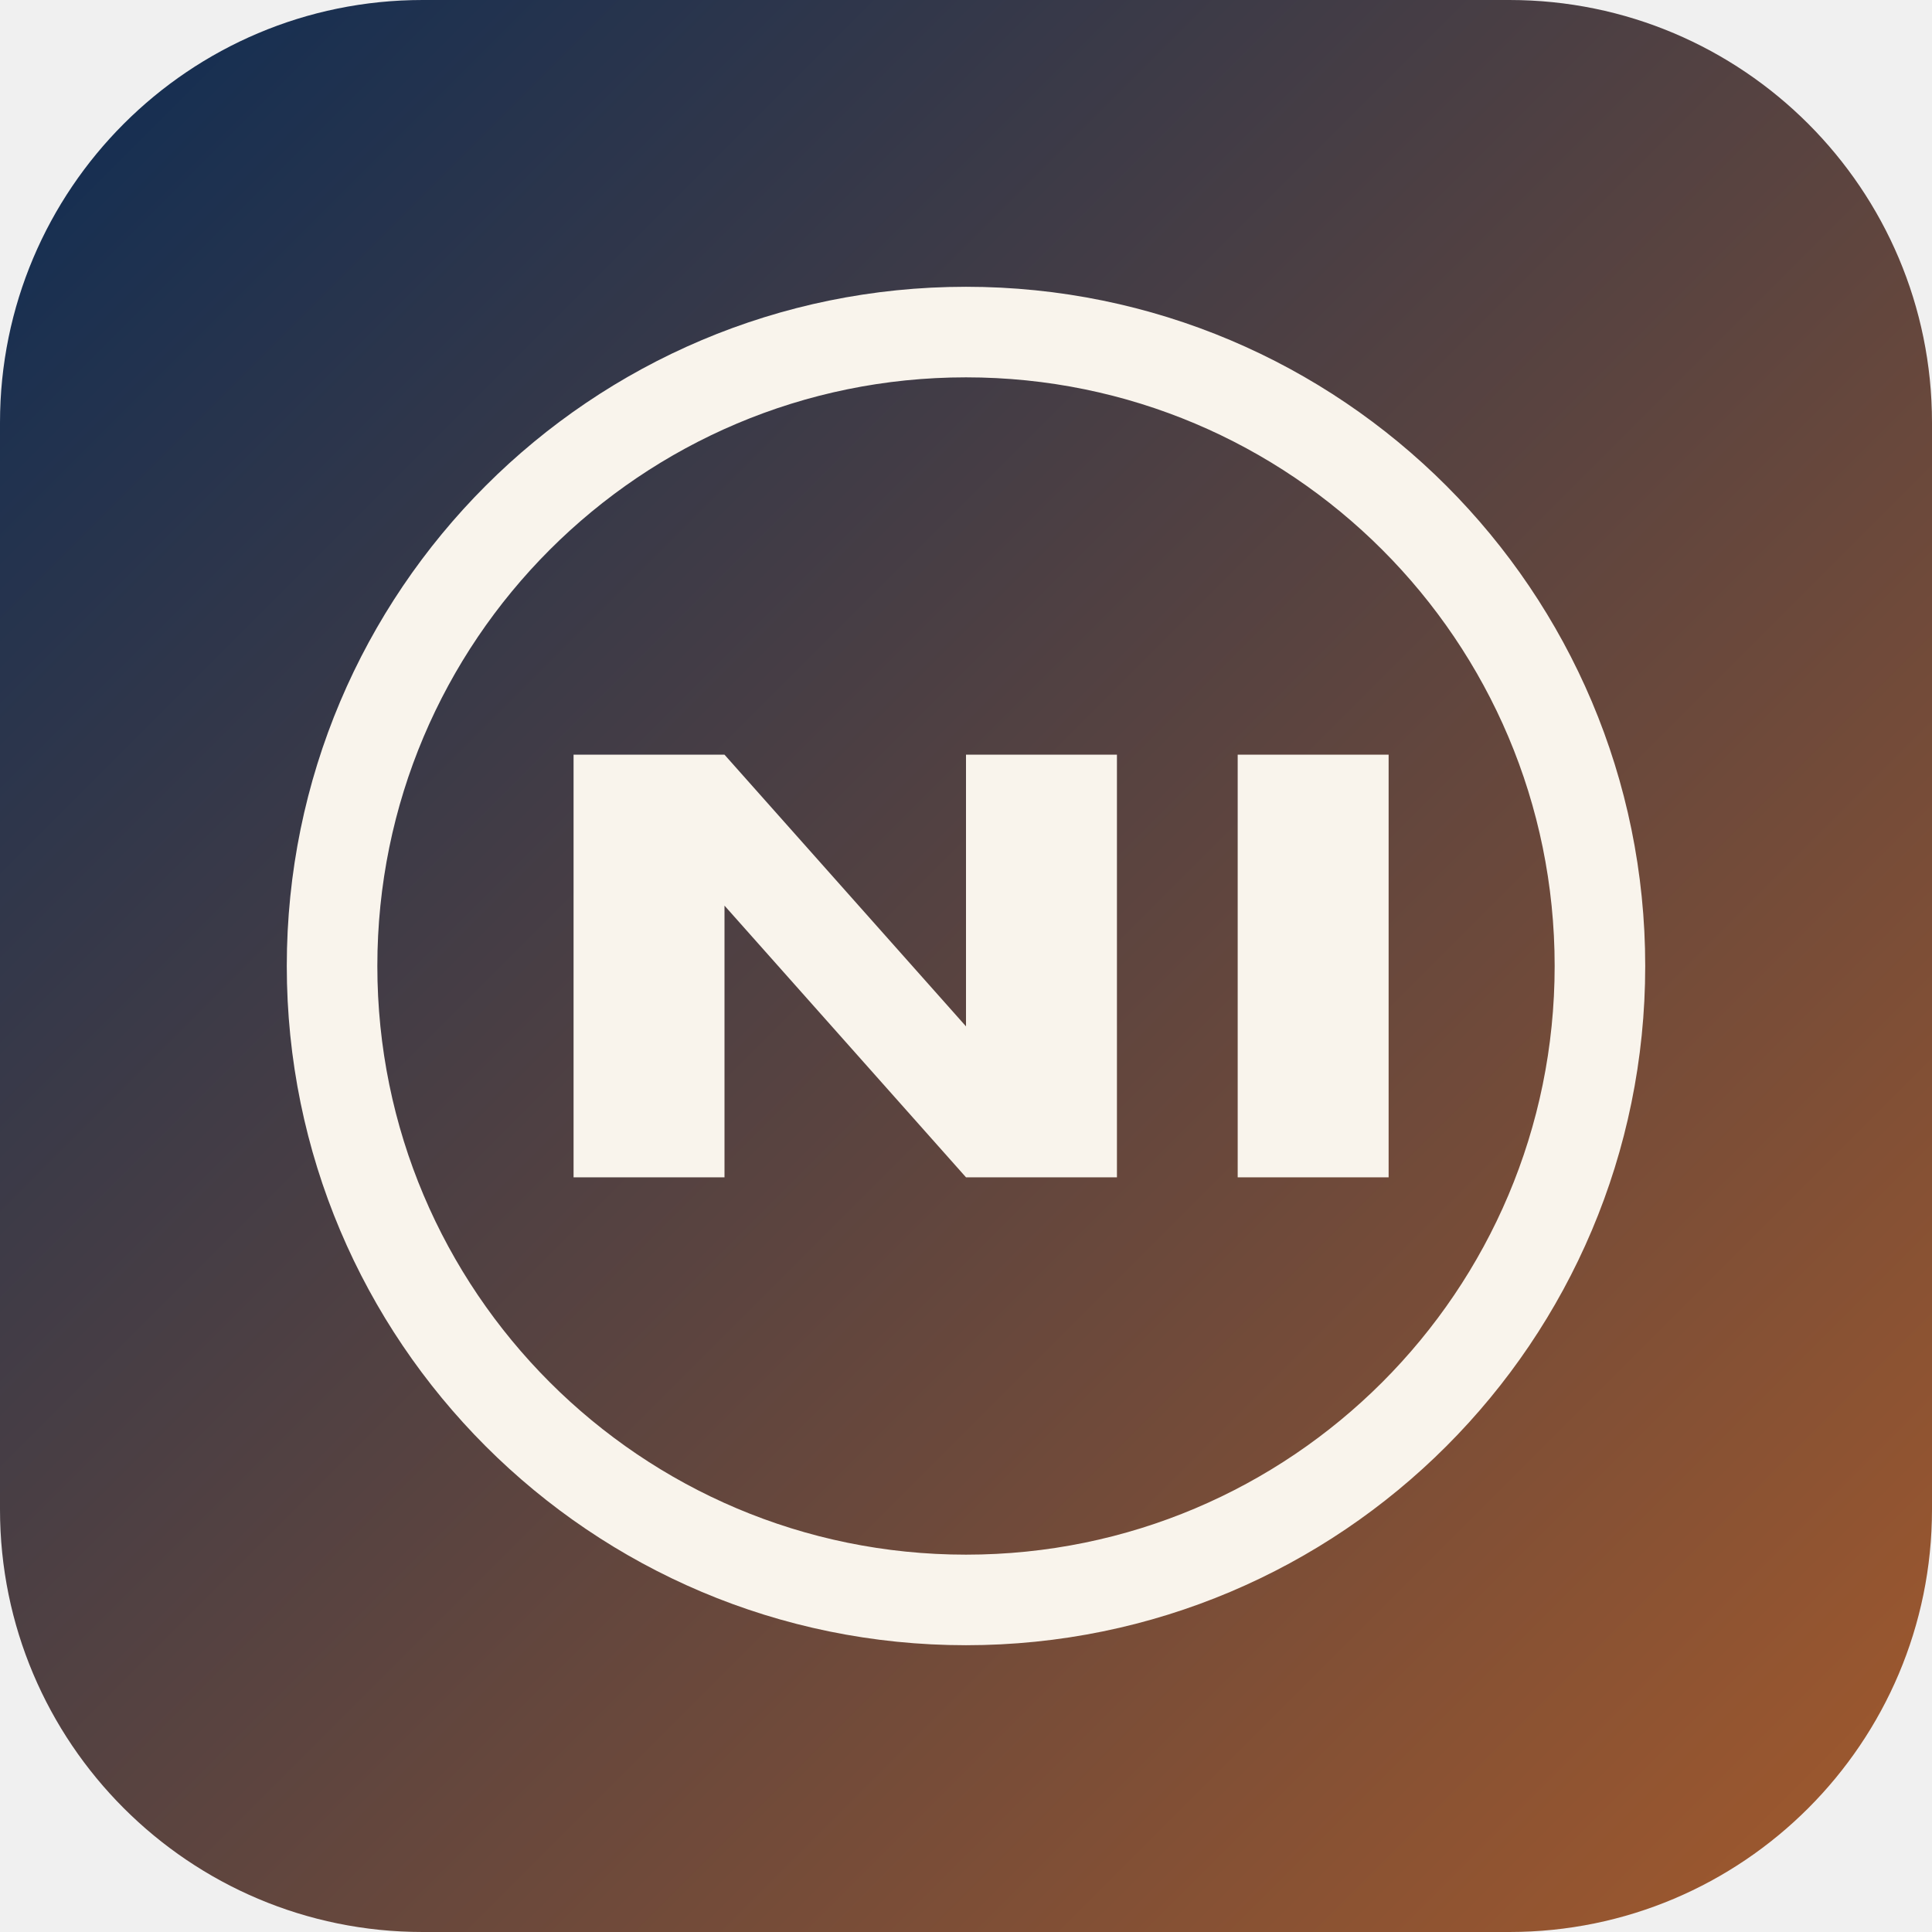
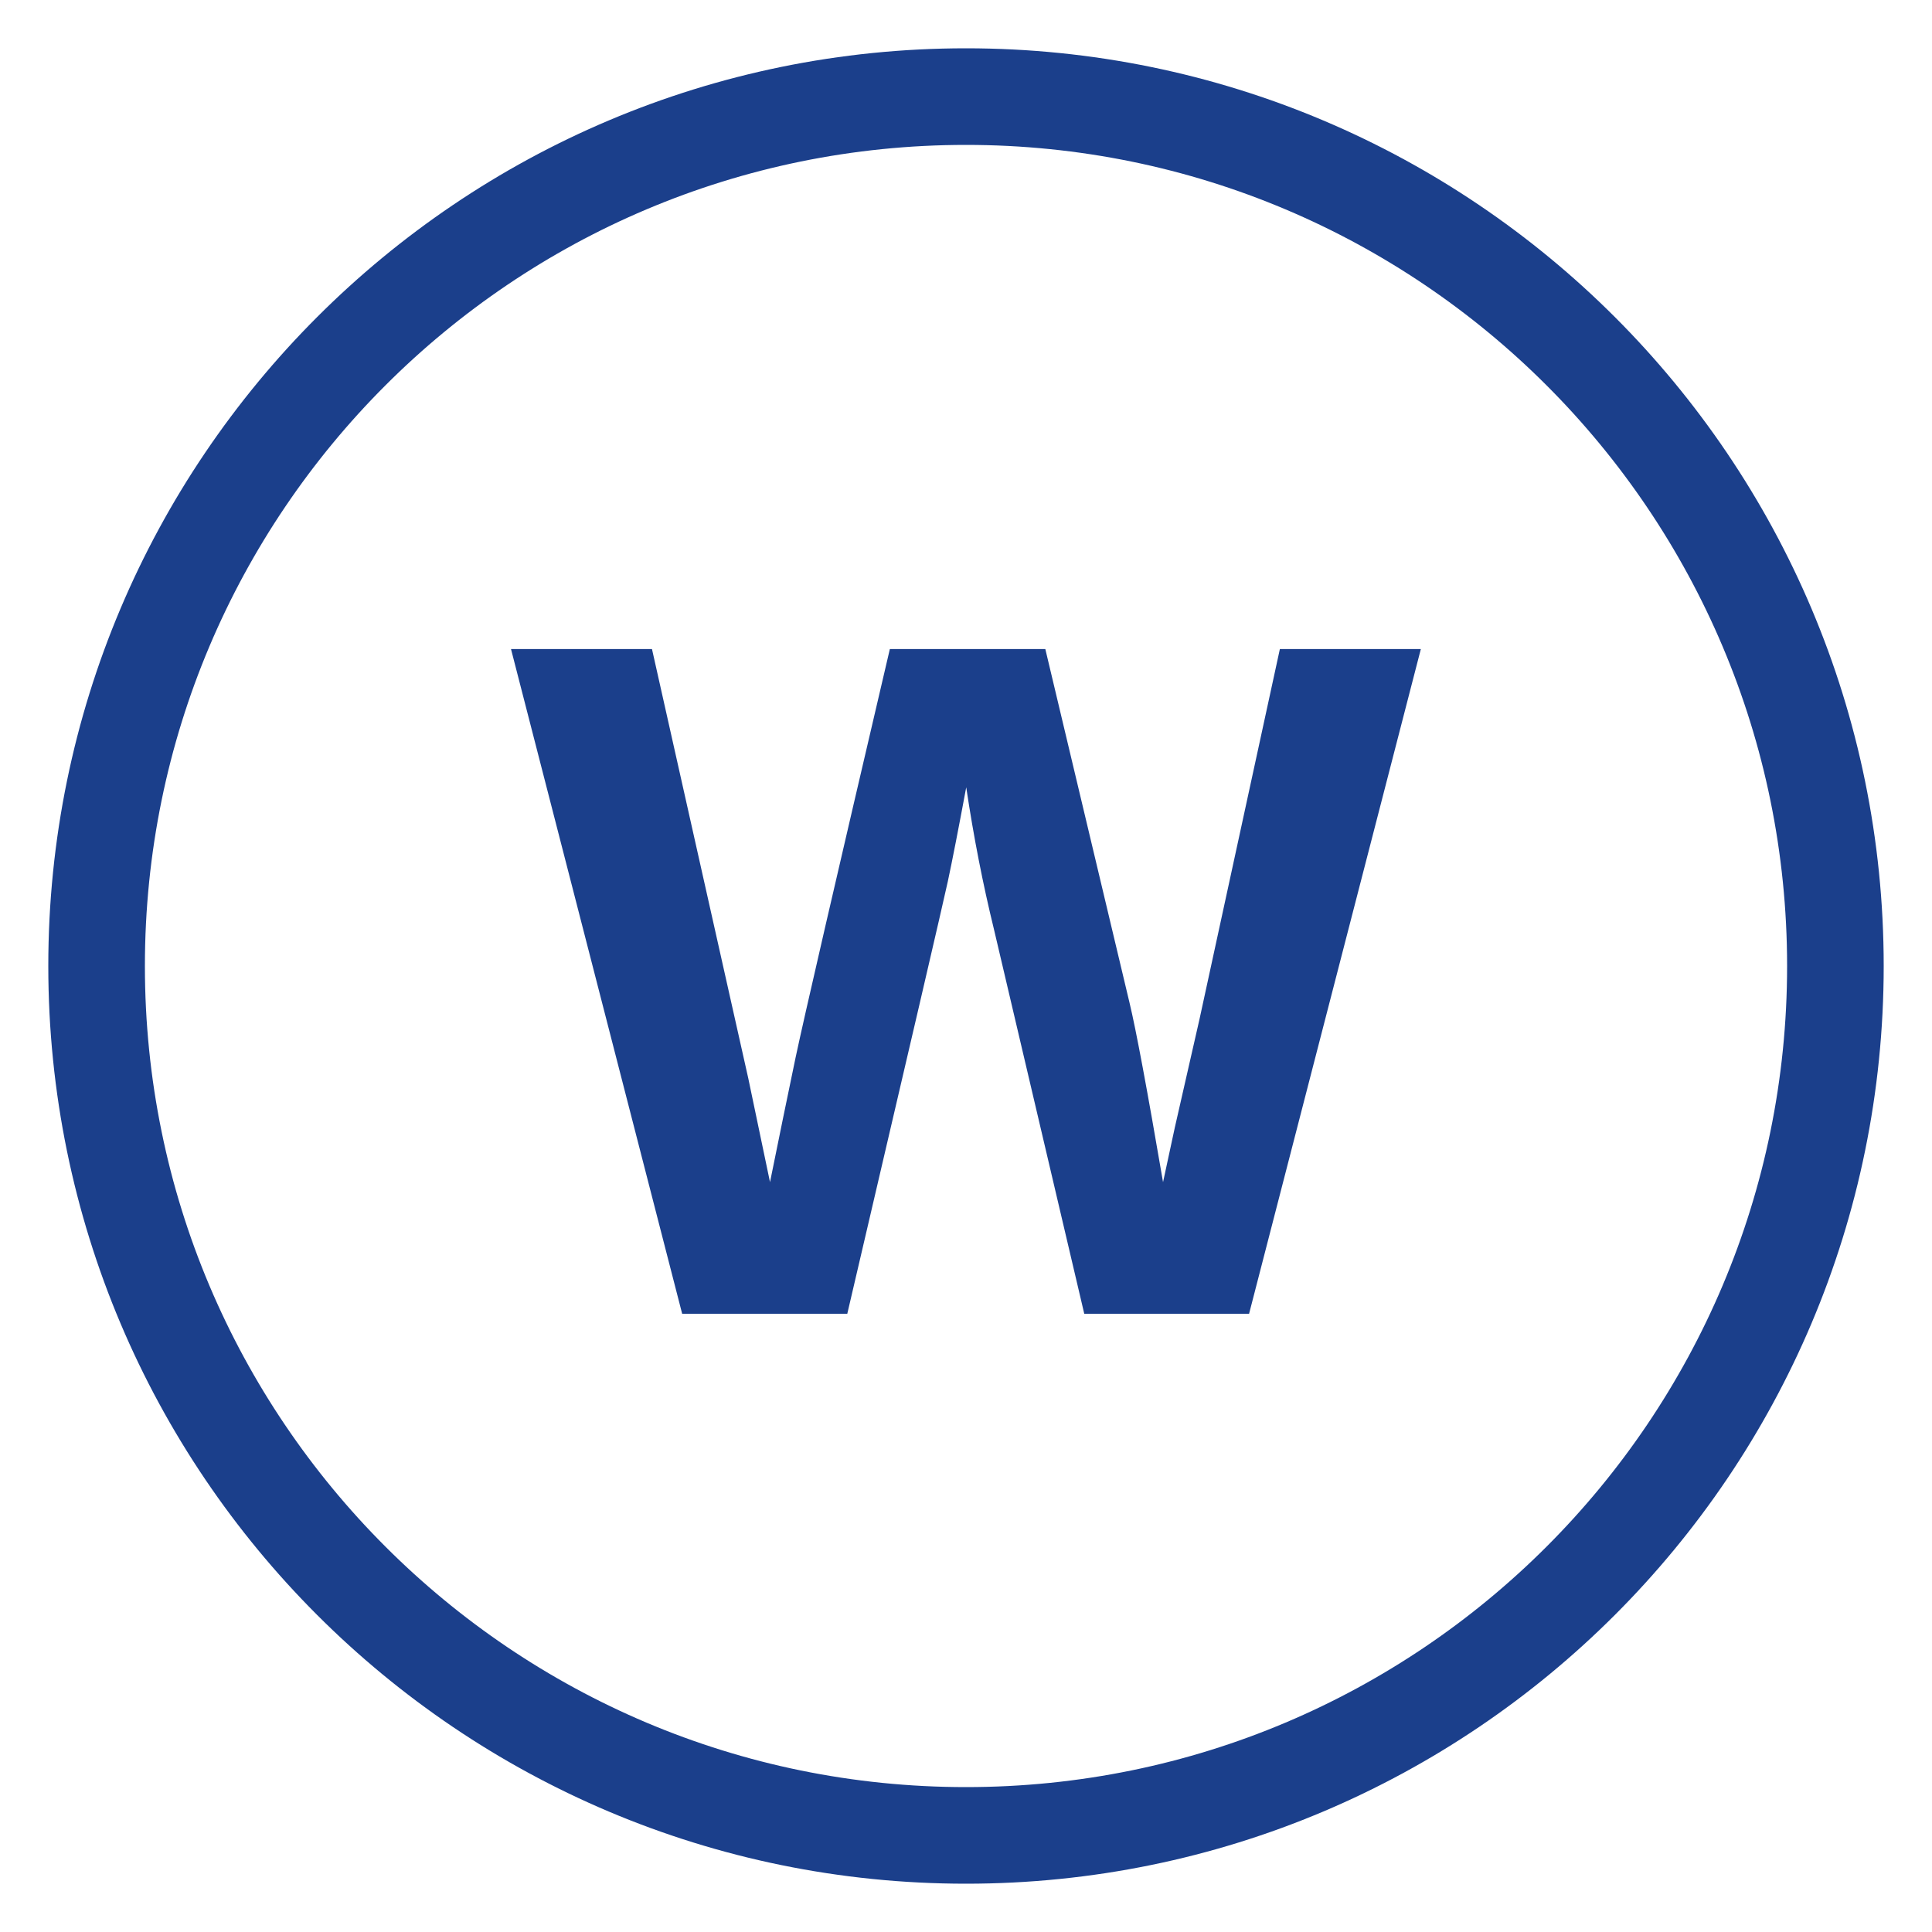
- <svg xmlns="http://www.w3.org/2000/svg" aria-label="Town of Wiley" viewBox="0 0 128 128">
-   <defs>
-     <linearGradient id="a" x1="0" x2="1" y1="0" y2="1">
-       <stop offset="0%" stop-color="#0d2c54" />
-       <stop offset="100%" stop-color="#a45a2c" />
-     </linearGradient>
-   </defs>
-   <rect width="128" height="128" fill="url(#a)" rx="28" />
-   <circle cx="64" cy="64" r="42" fill="none" stroke="#f9f4ec" stroke-width="6" />
-   <path fill="#f9f4ec" d="M38 78V50h10l16 18V50h10v28H64L48 60v18zm44-28h10v28H82z" />
+ <svg xmlns="http://www.w3.org/2000/svg" viewBox="0 0 100 100" role="img" aria-label="Town of Wiley">
+   <rect width="100" height="100" fill="#ffffff" />
+   <circle cx="50" cy="50" r="45" fill="none" stroke="#1b3f8b" stroke-width="5" />
+   <text x="50" y="68" text-anchor="middle" font-family="'Arial Black', 'Arial', Helvetica, sans-serif" font-weight="900" font-size="50" fill="#1b3f8b">W</text>
</svg>
